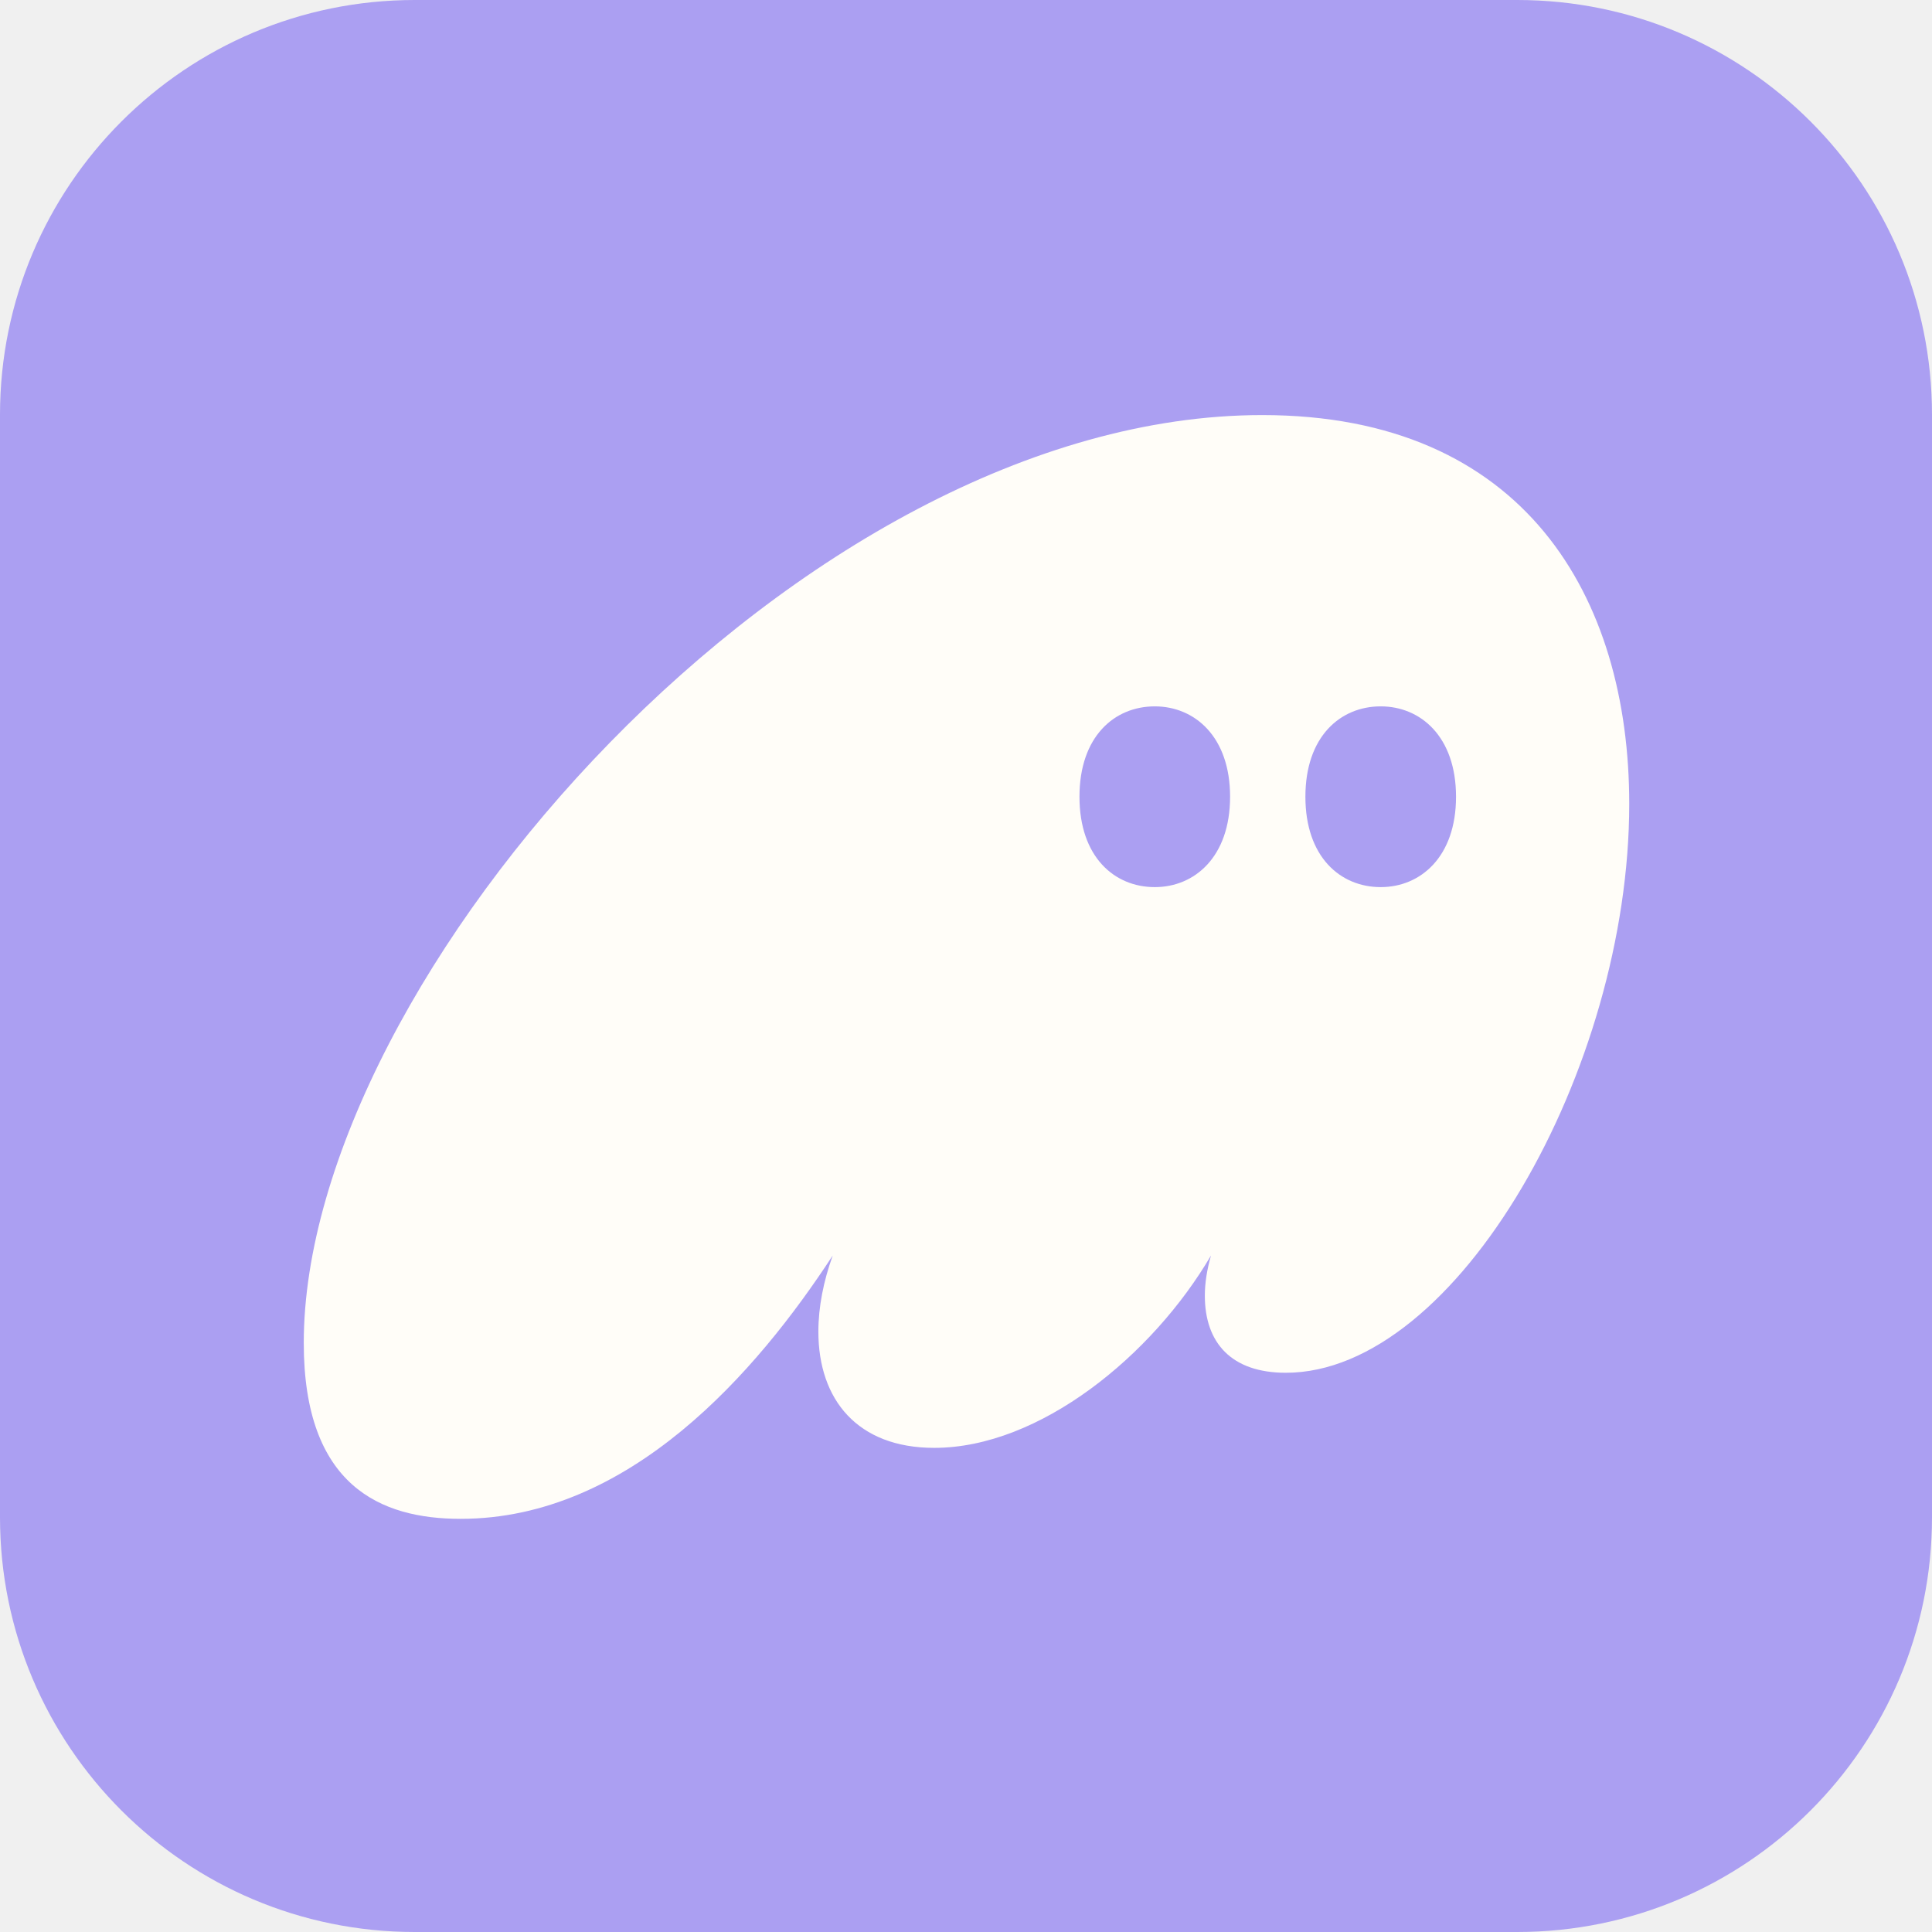
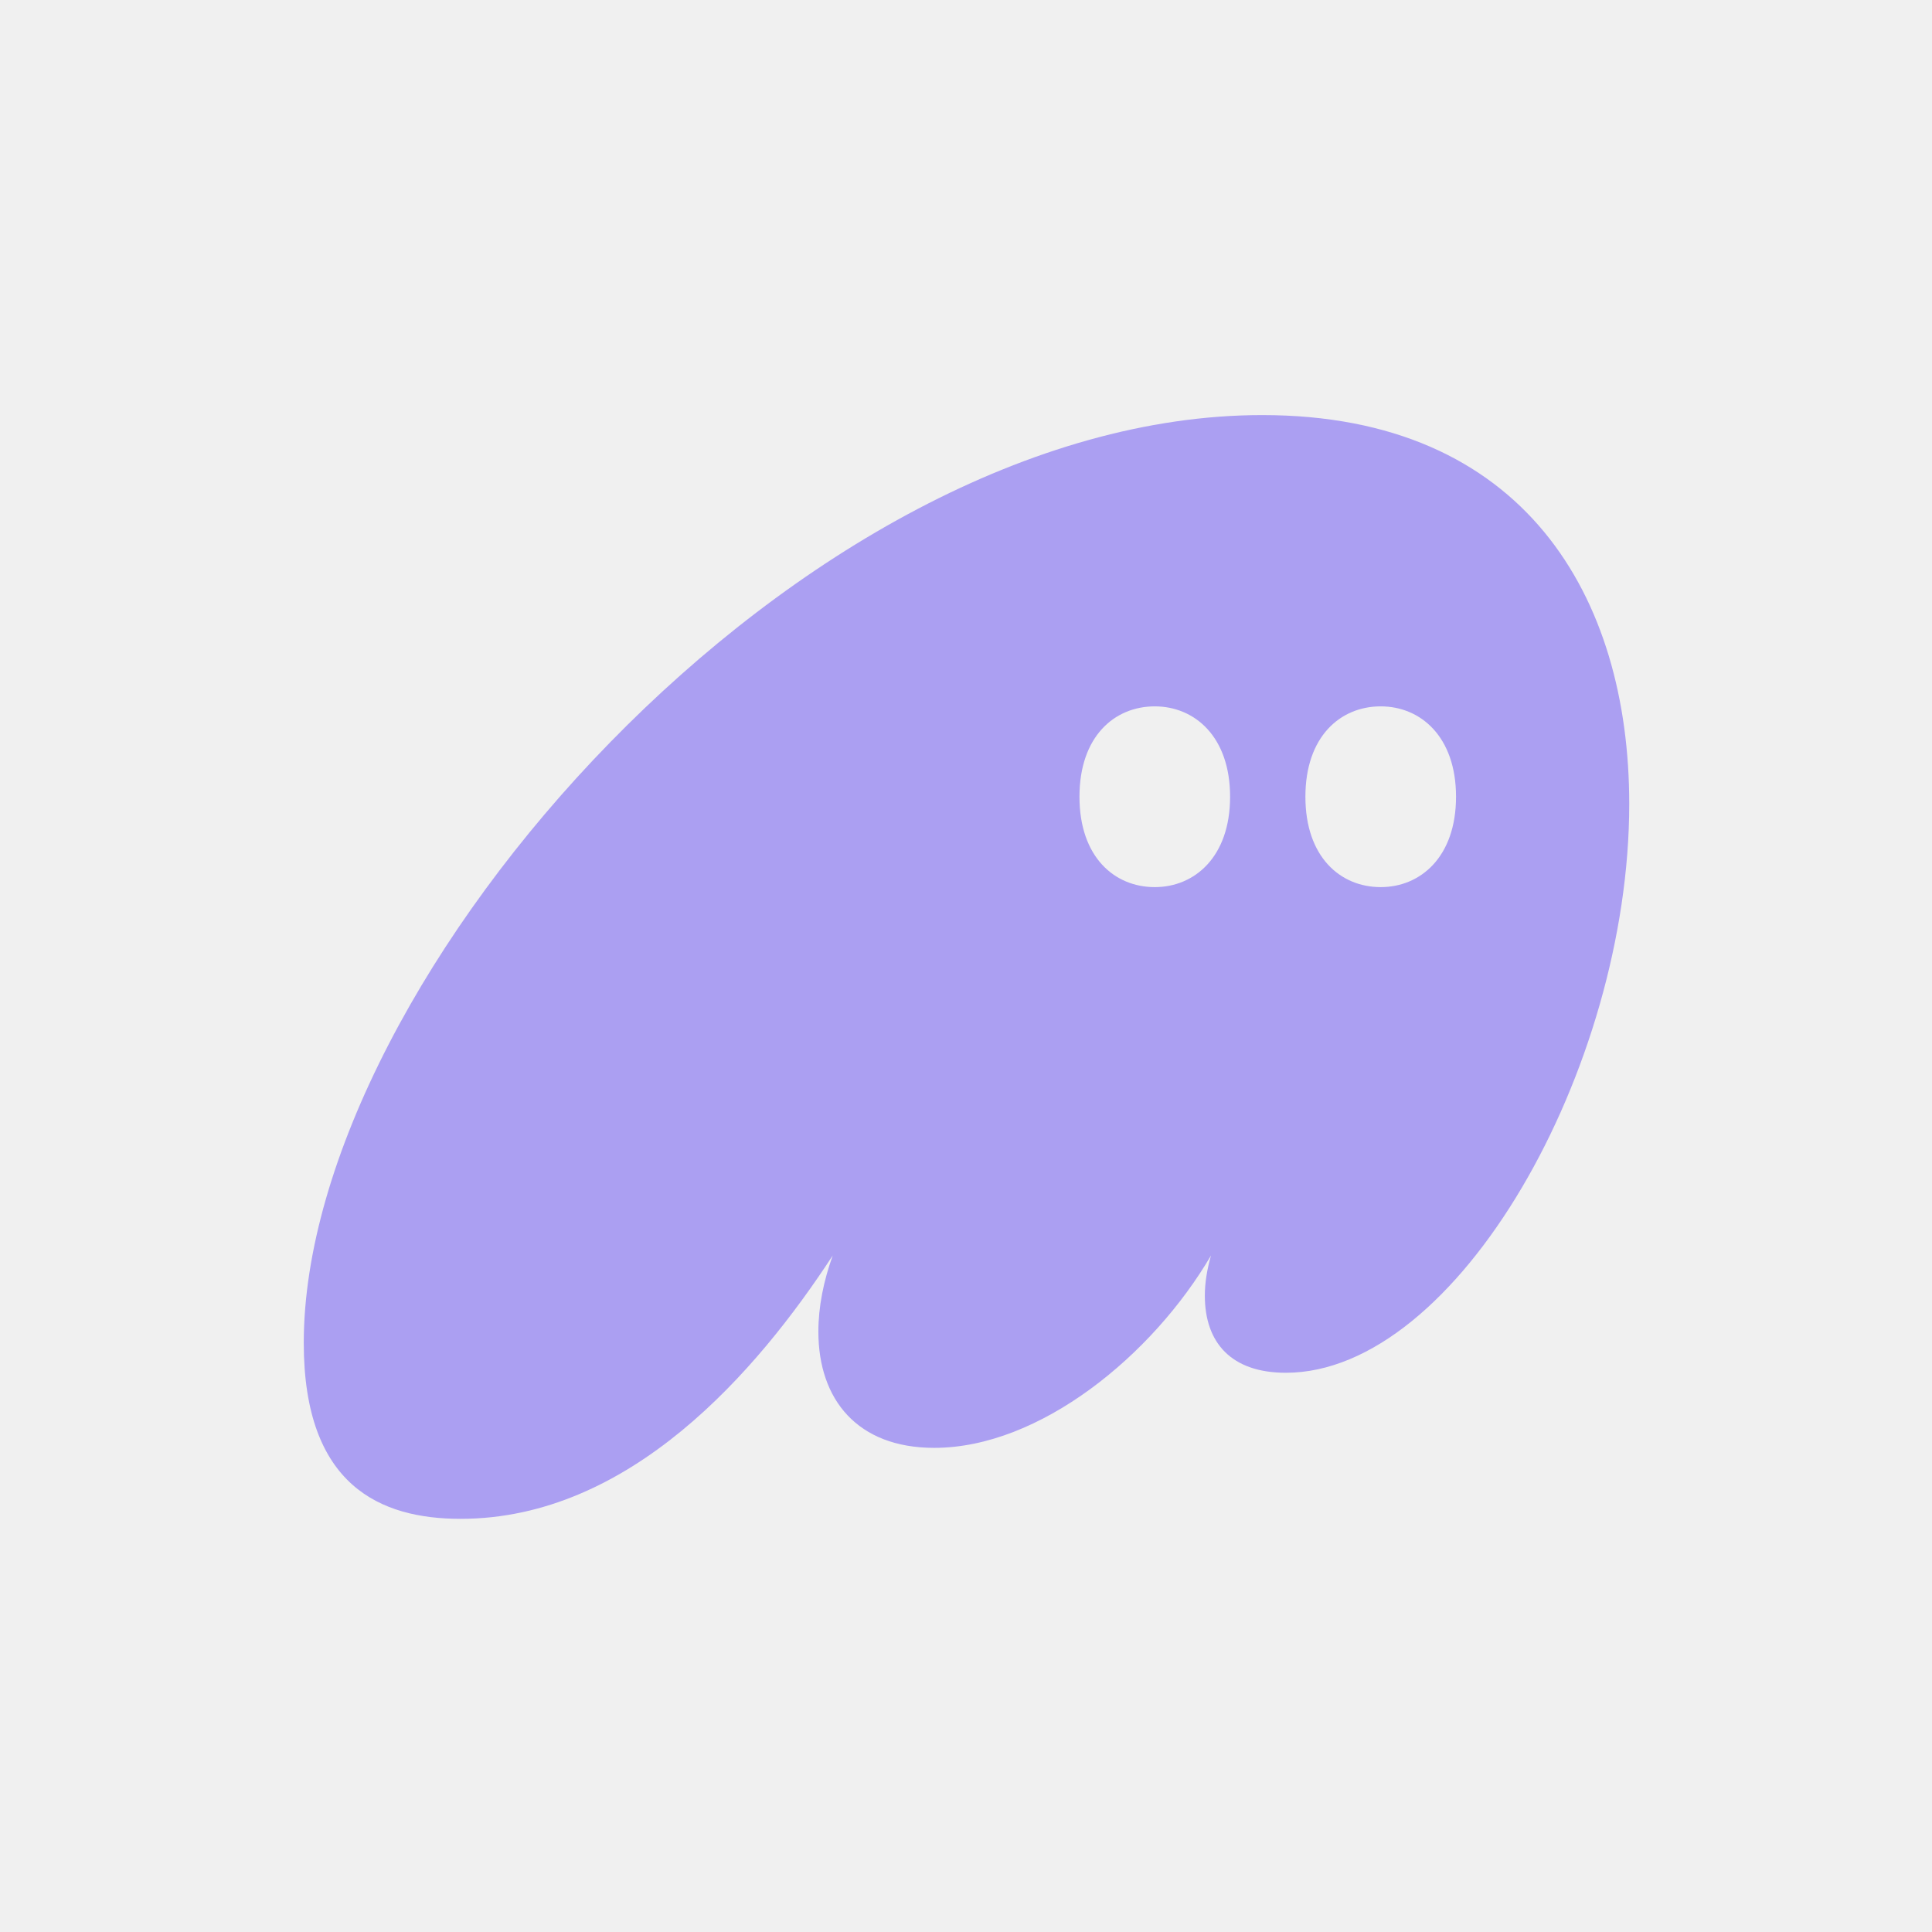
- <svg xmlns="http://www.w3.org/2000/svg" width="1200" height="1200" viewBox="0 0 1200 1200" fill="none">
-   <g clip-path="url(#clip0_2596_138588)">
-     <rect width="1200" height="1200" rx="257.592" fill="#AB9FF2" />
-     <path fill-rule="evenodd" clip-rule="evenodd" d="M517.219 779.814C470.102 852.012 391.148 943.378 286.09 943.378C236.426 943.378 188.672 922.933 188.672 834.122C188.672 607.943 497.48 257.813 784.004 257.813C947.004 257.813 1011.95 370.902 1011.95 499.326C1011.95 664.168 904.98 852.651 798.648 852.651C764.902 852.651 748.347 834.122 748.347 804.732C748.347 797.065 749.621 788.759 752.168 779.814C715.875 841.789 645.836 899.292 580.254 899.292C532.5 899.292 508.305 869.263 508.305 827.094C508.305 811.76 511.488 795.787 517.219 779.814ZM904.363 494.869C904.363 532.291 882.284 551.002 857.586 551.002C832.514 551.002 810.809 532.291 810.809 494.869C810.809 457.448 832.514 438.737 857.586 438.737C882.284 438.737 904.363 457.448 904.363 494.869ZM764.031 494.871C764.031 532.293 741.952 551.004 717.254 551.004C692.182 551.004 670.477 532.293 670.477 494.871C670.477 457.449 692.182 438.739 717.254 438.739C741.952 438.739 764.031 457.449 764.031 494.871Z" fill="#FFFDF8" />
-   </g>
-   <defs>
-     <clipPath id="clip0_2596_138588">
-       <rect width="1200" height="1200" fill="white" />
-     </clipPath>
-   </defs>
+ <svg xmlns="http://www.w3.org/2000/svg" width="200" height="200" viewBox="0 0 1200 1200" fill="none">
+   <path fill-rule="evenodd" clip-rule="evenodd" d="M517.219 779.814C470.102 852.012 391.148 943.378 286.09 943.378C236.426 943.378 188.672 922.933 188.672 834.122C188.672 607.943 497.48 257.813 784.004 257.813C947.004 257.813 1011.95 370.902 1011.95 499.326C1011.95 664.168 904.98 852.651 798.648 852.651C764.902 852.651 748.347 834.122 748.347 804.732C748.347 797.065 749.621 788.759 752.168 779.814C715.875 841.789 645.836 899.292 580.254 899.292C532.5 899.292 508.305 869.263 508.305 827.094C508.305 811.76 511.488 795.787 517.219 779.814ZM904.363 494.869C904.363 532.291 882.284 551.002 857.586 551.002C832.514 551.002 810.809 532.291 810.809 494.869C810.809 457.448 832.514 438.737 857.586 438.737C882.284 438.737 904.363 457.448 904.363 494.869ZM764.031 494.871C764.031 532.293 741.952 551.004 717.254 551.004C692.182 551.004 670.477 532.293 670.477 494.871C670.477 457.449 692.182 438.739 717.254 438.739C741.952 438.739 764.031 457.449 764.031 494.871Z" fill="#AB9FF2" />
</svg>
